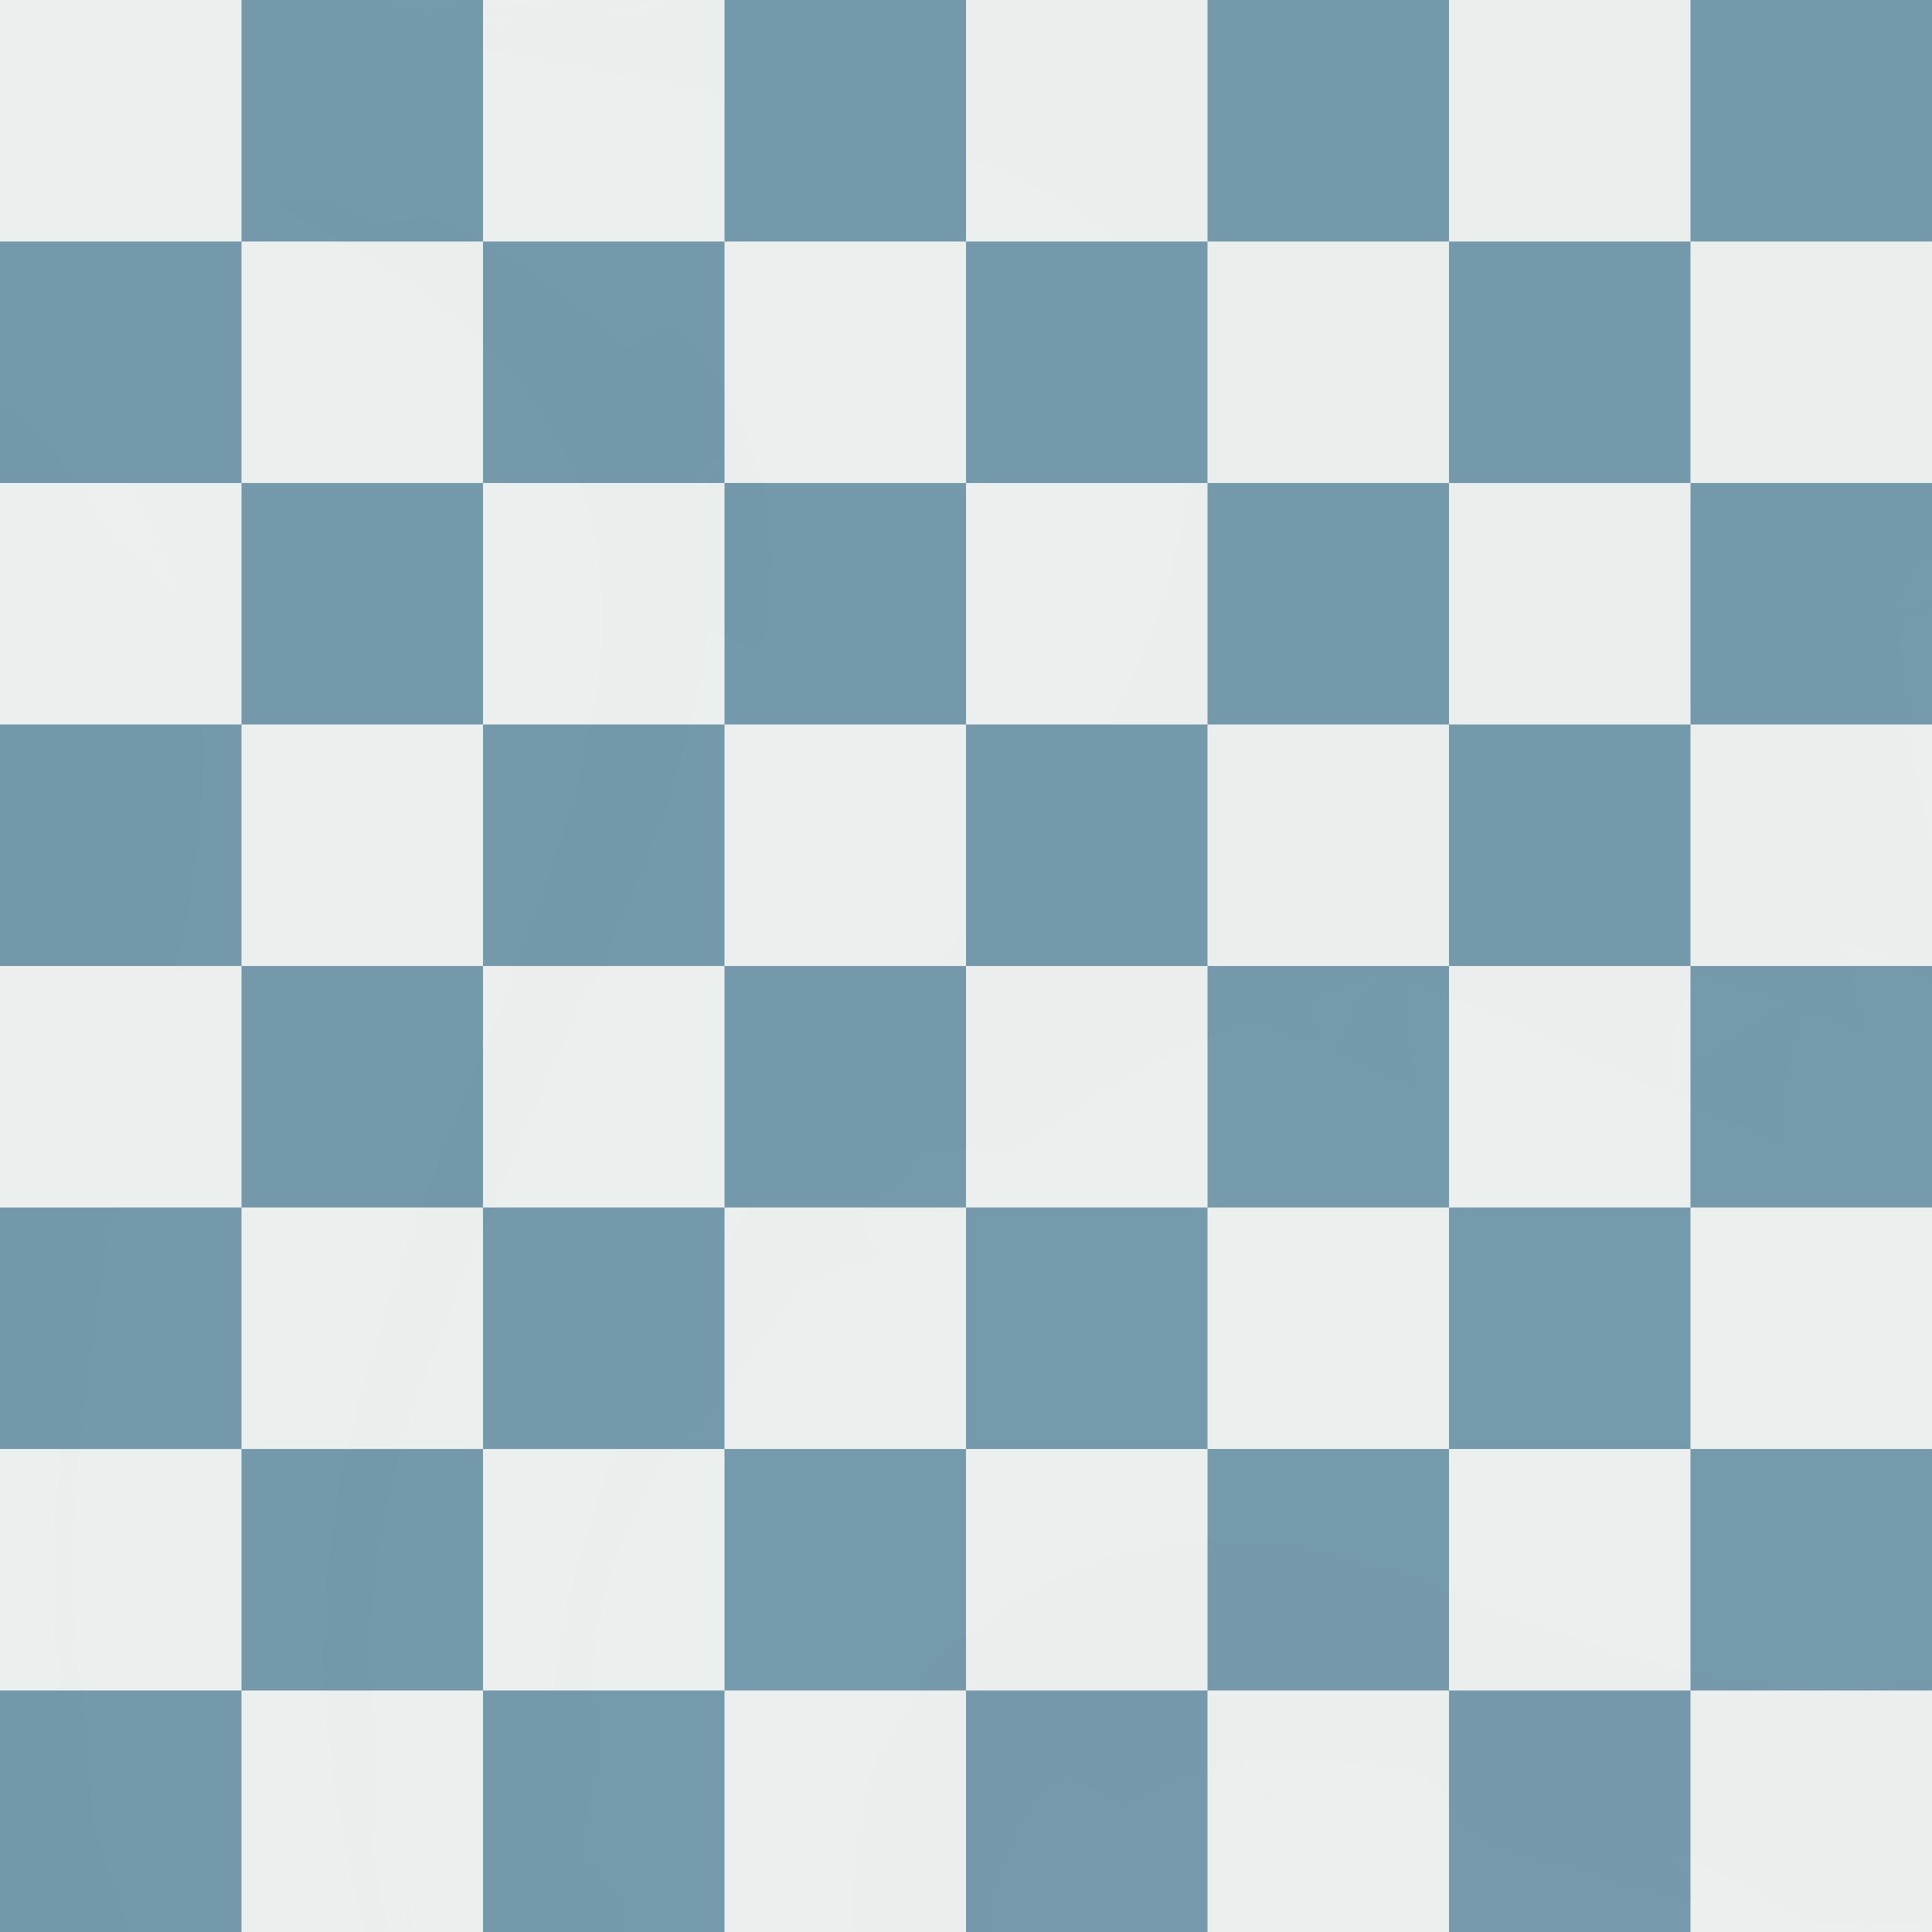
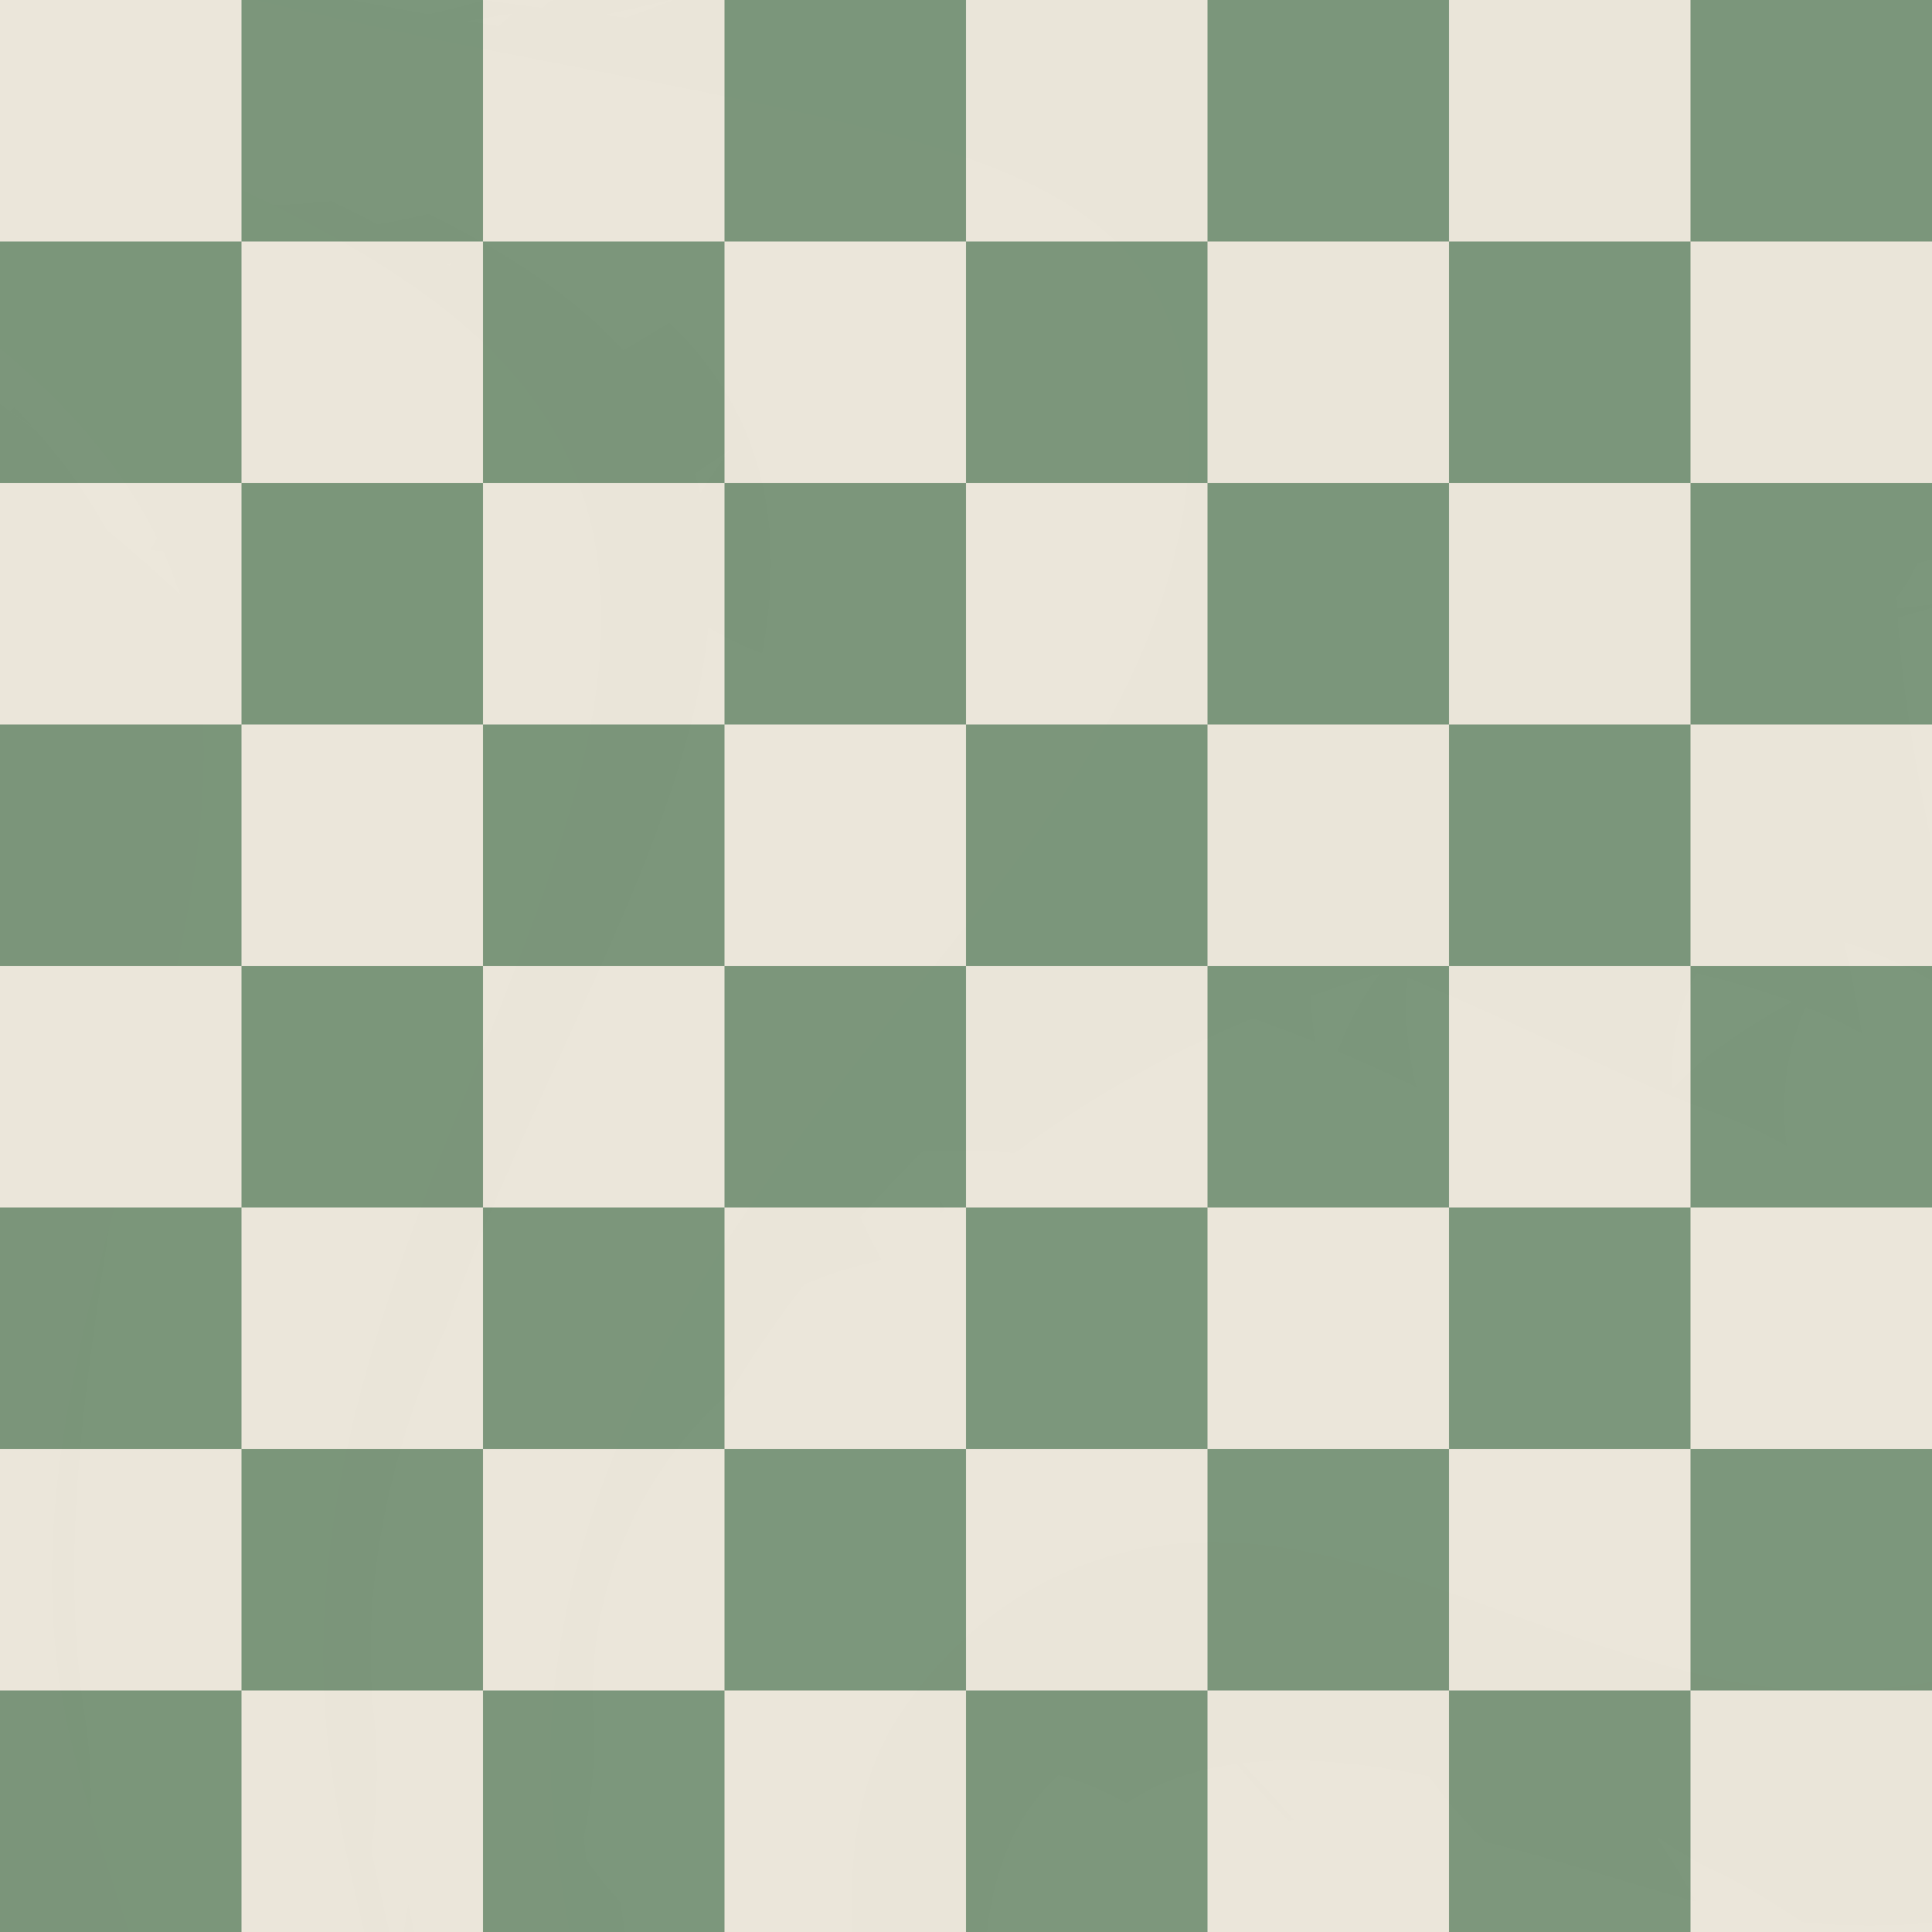
<svg xmlns="http://www.w3.org/2000/svg" viewBox="0 0 8 8" preserveAspectRatio="none">
  <defs>
    <pattern id="squares" width="2" height="2" patternUnits="userSpaceOnUse">
-       <rect width="2" height="2" fill="#eef2f1" />
-       <path d="M1 0h1v1H1zM0 1h1v1H0z" fill="#7097aa" />
+       <rect width="2" height="2" fill="#eee9dc" />
+       <path d="M1 0h1v1H1zM0 1h1v1H0z" fill="#789477" />
    </pattern>
    <filter id="texture">
      <feTurbulence type="fractalNoise" baseFrequency=".035" numOctaves="3" seed="8" stitchTiles="stitch" />
      <feColorMatrix type="saturate" values="0" />
    </filter>
  </defs>
  <rect width="8" height="8" fill="url(#squares)" />
  <rect width="8" height="8" filter="url(#texture)" opacity=".12" />
</svg>
